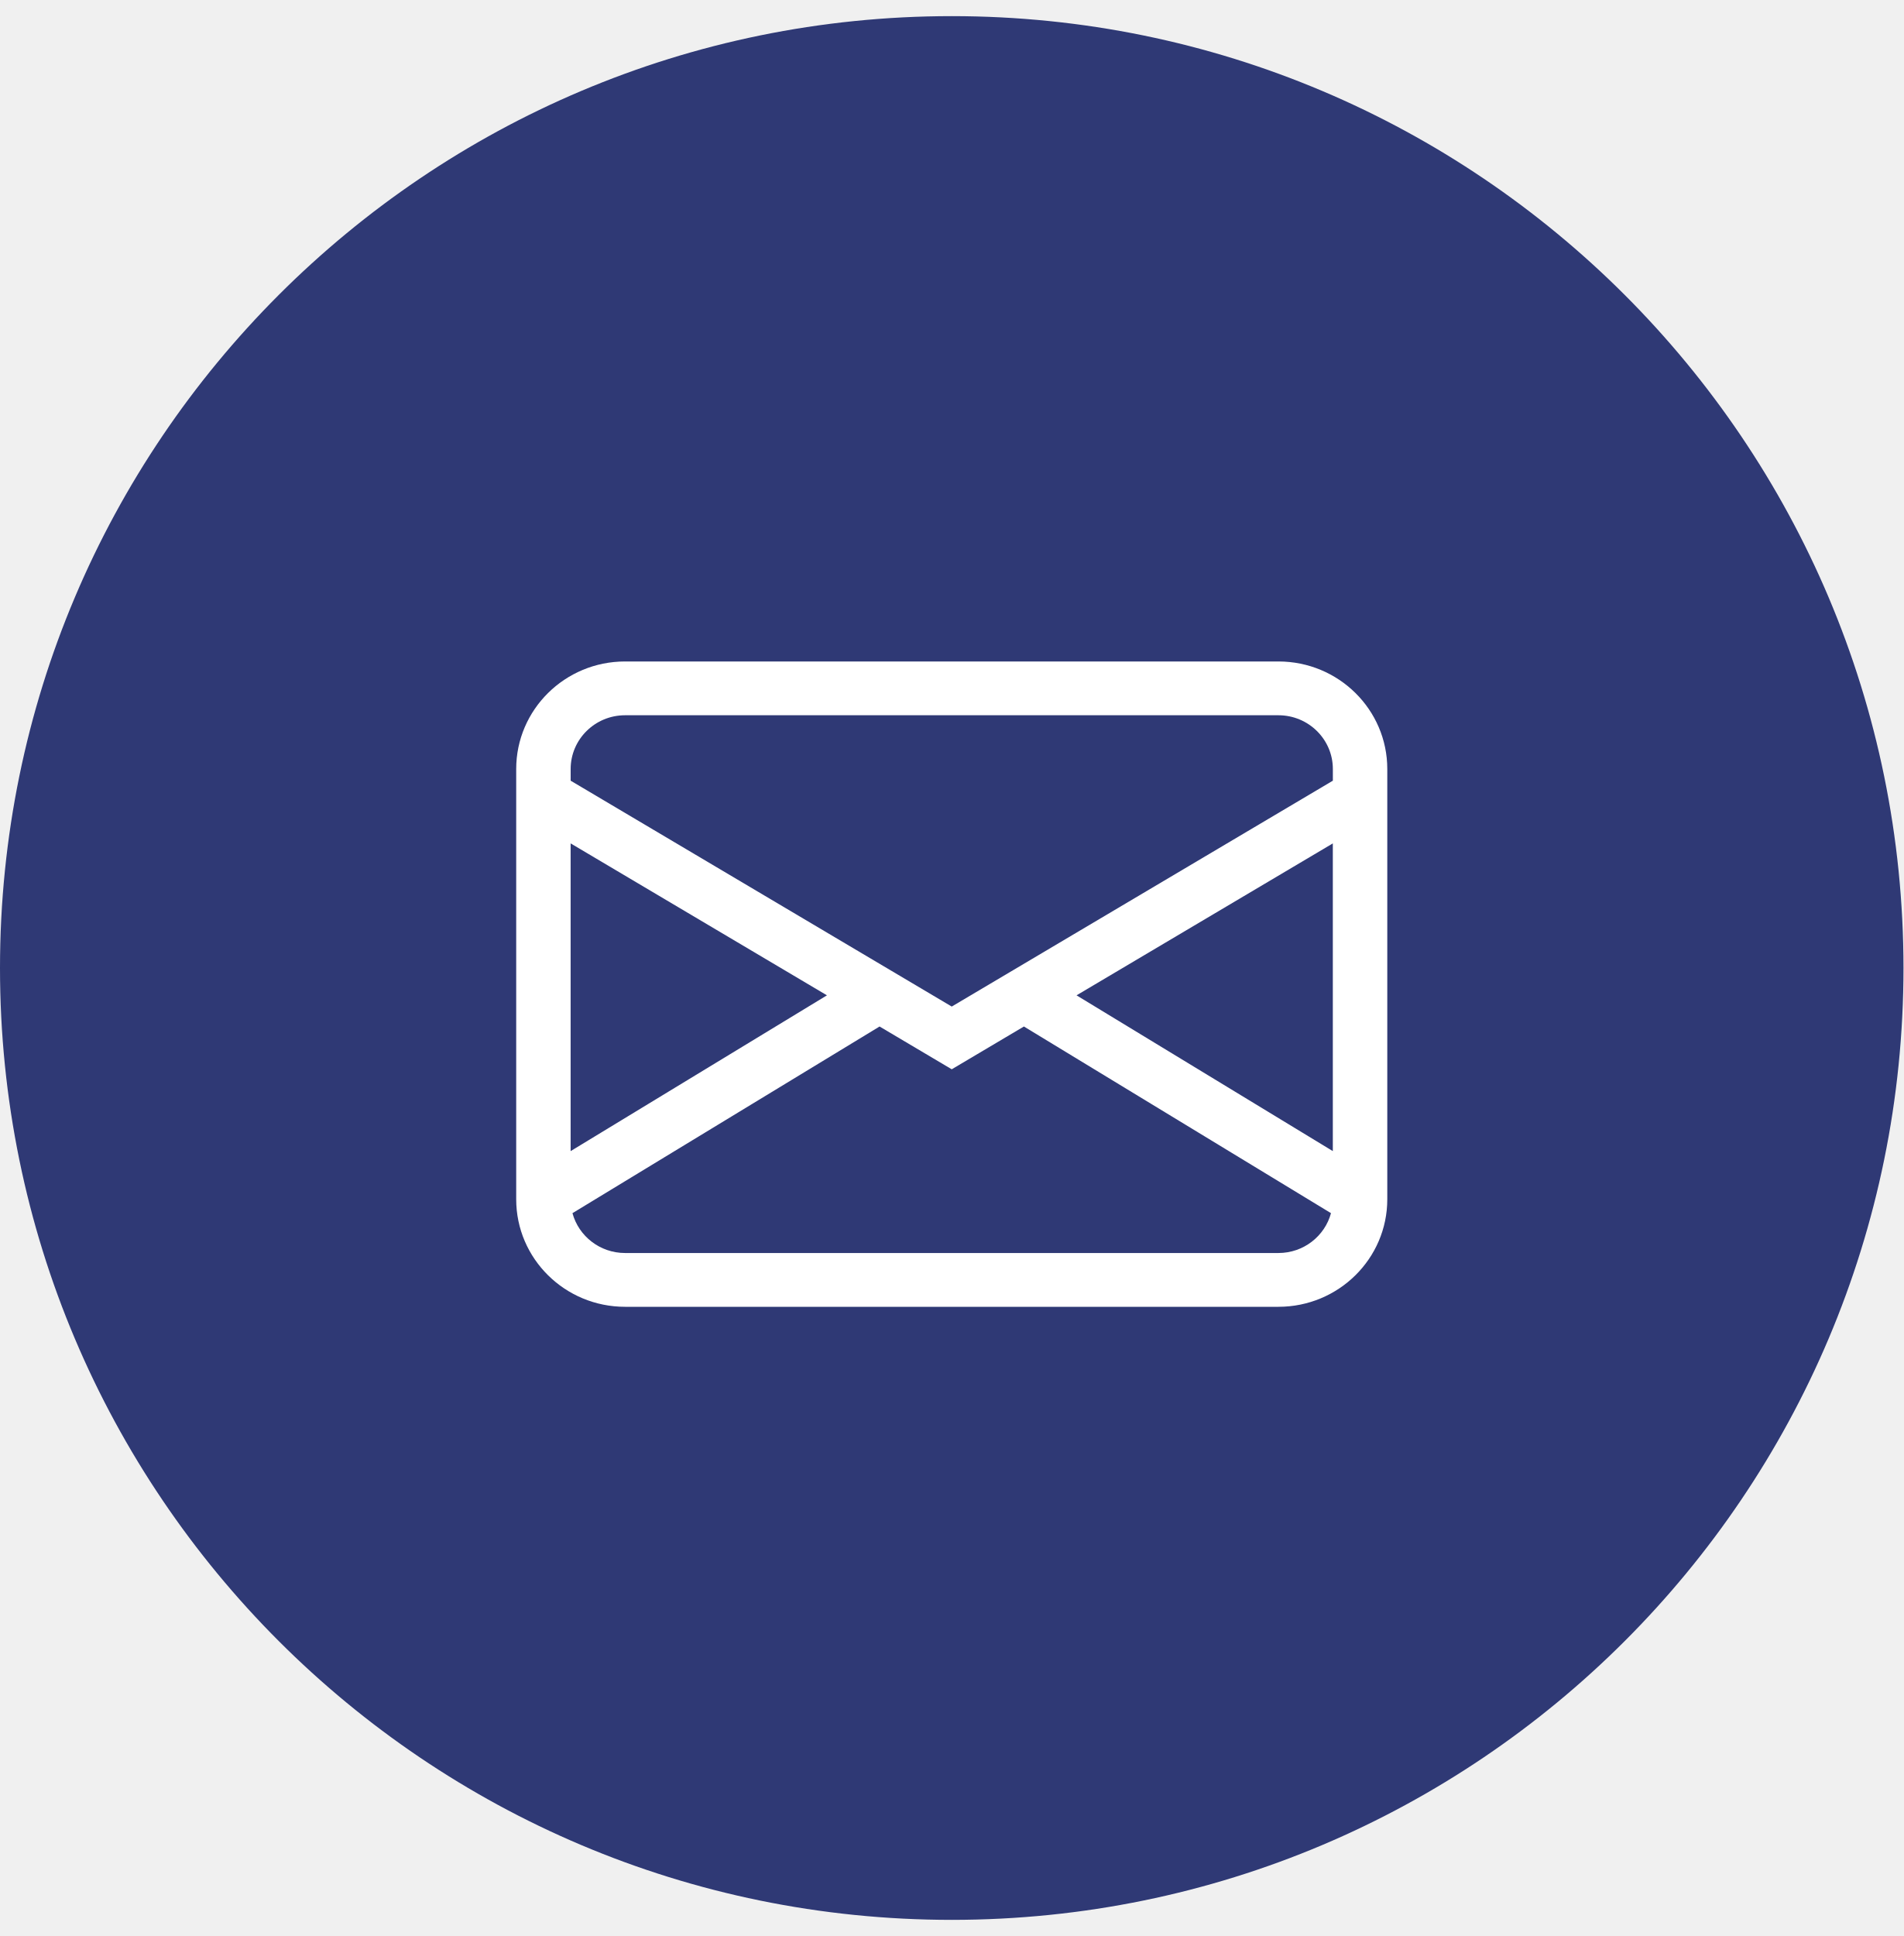
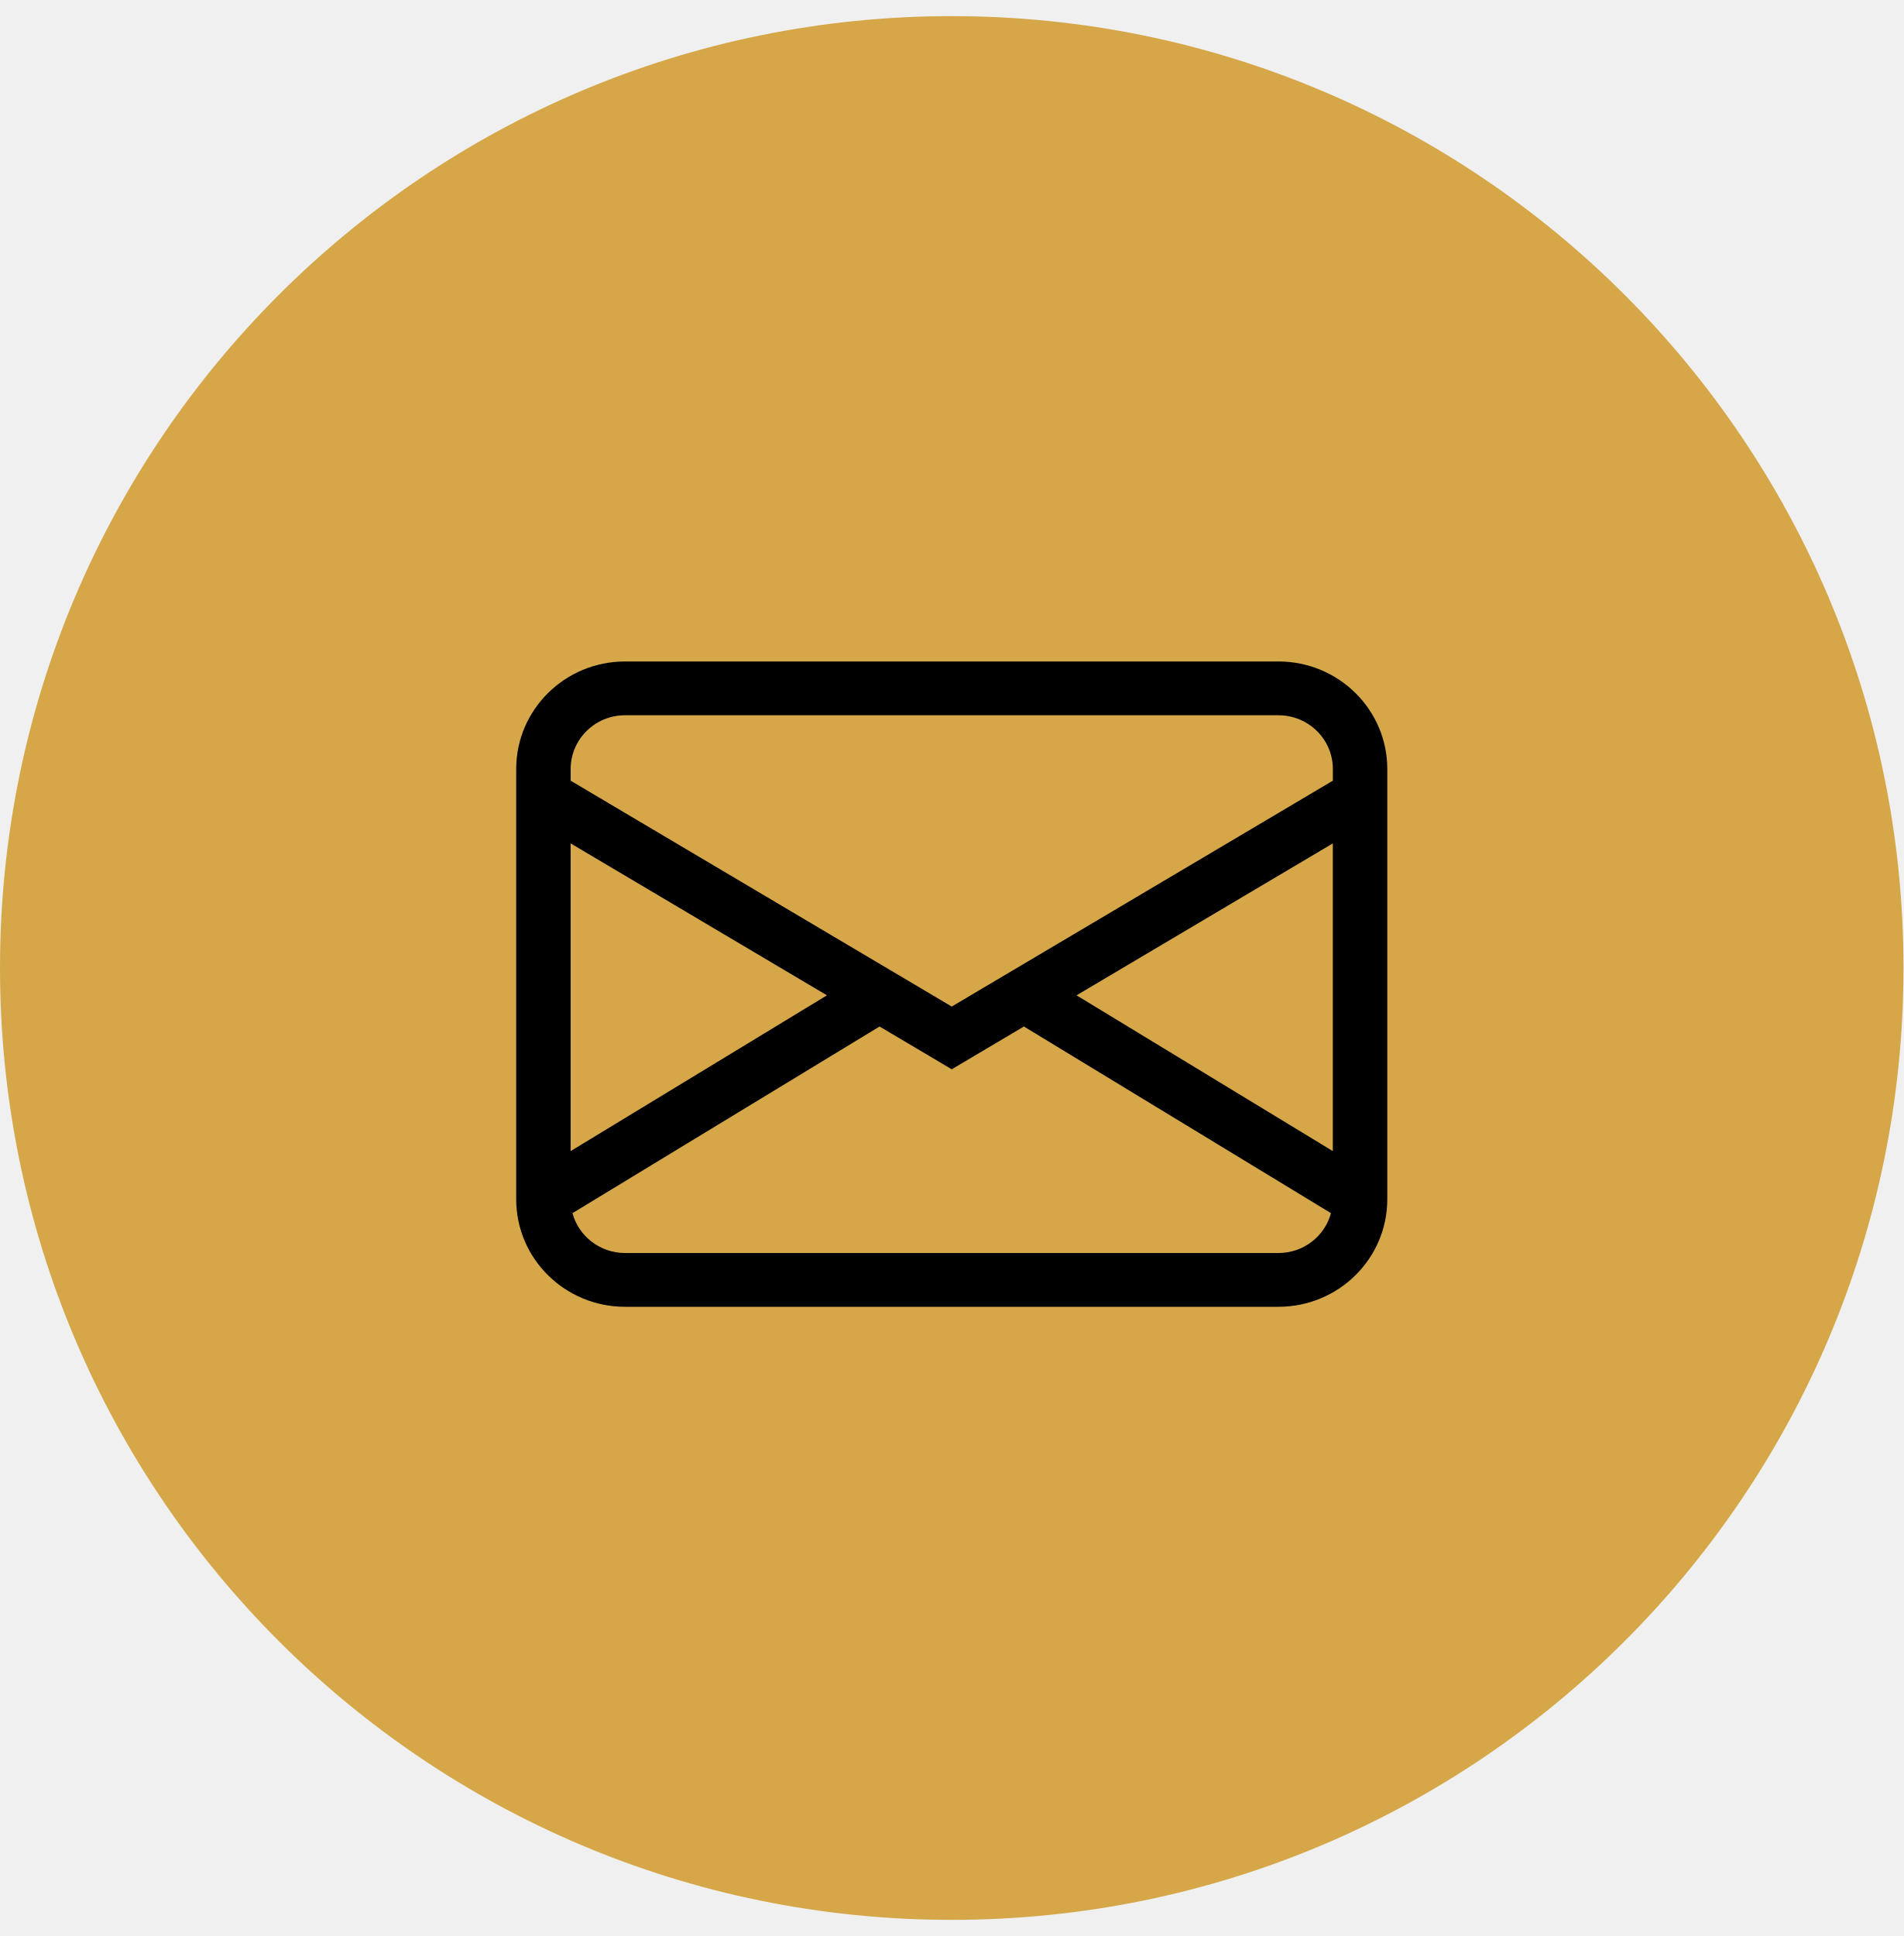
<svg xmlns="http://www.w3.org/2000/svg" width="59" height="60" fill="none">
-   <circle cx="29.5" cy="30" r="29.5" fill="#2F3975" />
-   <path fill="#fff" d="M16 23.833c0-1.84 1.511-3.333 3.375-3.333h20.25c1.864 0 3.375 1.492 3.375 3.333v13.334c0 1.84-1.511 3.333-3.375 3.333h-20.25C17.511 40.5 16 39.008 16 37.167V23.833Zm3.375-1.666c-.932 0-1.687.746-1.687 1.666v.362l11.812 7 11.813-7v-.362c0-.92-.756-1.666-1.688-1.666h-20.25Zm21.938 3.971-7.945 4.709 7.944 4.828V26.14Zm-.058 11.46-9.518-5.785-2.237 1.326-2.237-1.326-9.519 5.785c.193.711.85 1.235 1.631 1.235h20.25c.781 0 1.438-.524 1.63-1.235Zm-23.568-1.923 7.945-4.828-7.945-4.709v9.537Z" />
+   <circle cx="29.5" cy="30" r="29.5" fill="#D5A748" />
+   <path fill="#000" d="M16 23.833c0-1.84 1.511-3.333 3.375-3.333h20.25c1.864 0 3.375 1.492 3.375 3.333v13.334c0 1.84-1.511 3.333-3.375 3.333h-20.25C17.511 40.5 16 39.008 16 37.167V23.833Zm3.375-1.666c-.932 0-1.687.746-1.687 1.666v.362l11.812 7 11.813-7v-.362c0-.92-.756-1.666-1.688-1.666h-20.25Zm21.938 3.971-7.945 4.709 7.944 4.828V26.14Zm-.058 11.46-9.518-5.785-2.237 1.326-2.237-1.326-9.519 5.785c.193.711.85 1.235 1.631 1.235h20.25c.781 0 1.438-.524 1.63-1.235Zm-23.568-1.923 7.945-4.828-7.945-4.709v9.537Z" />
</svg>
